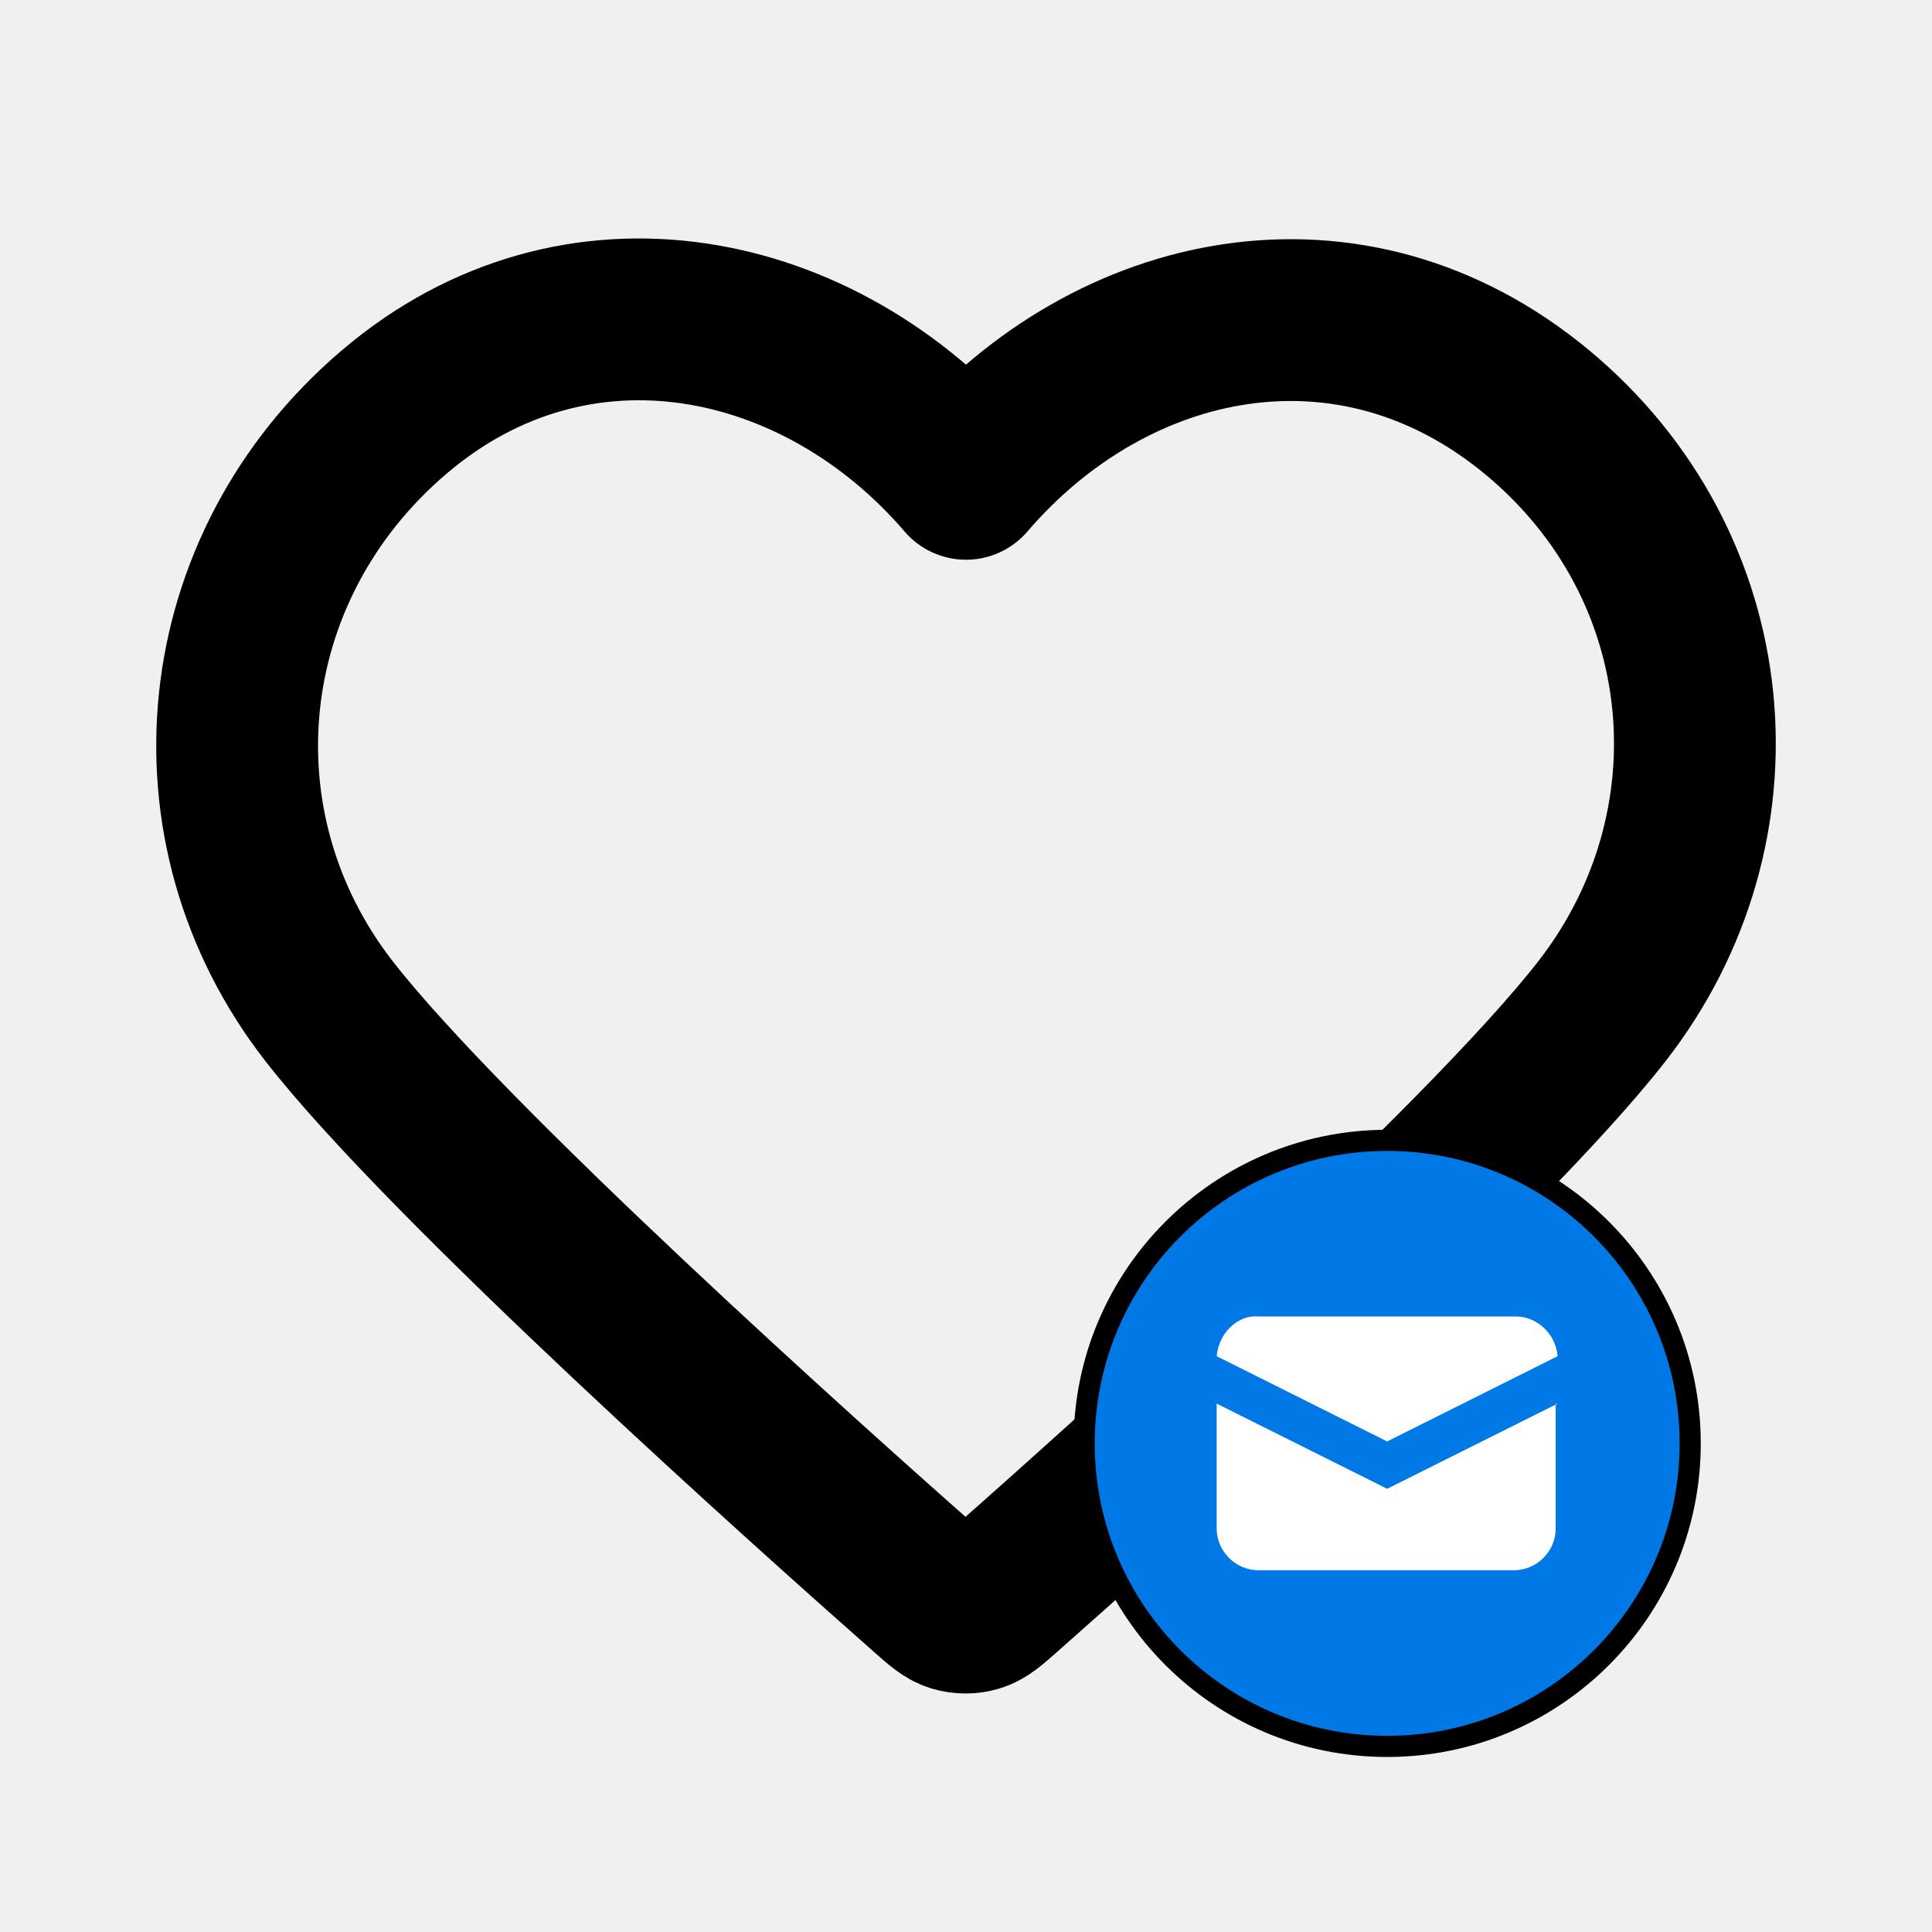
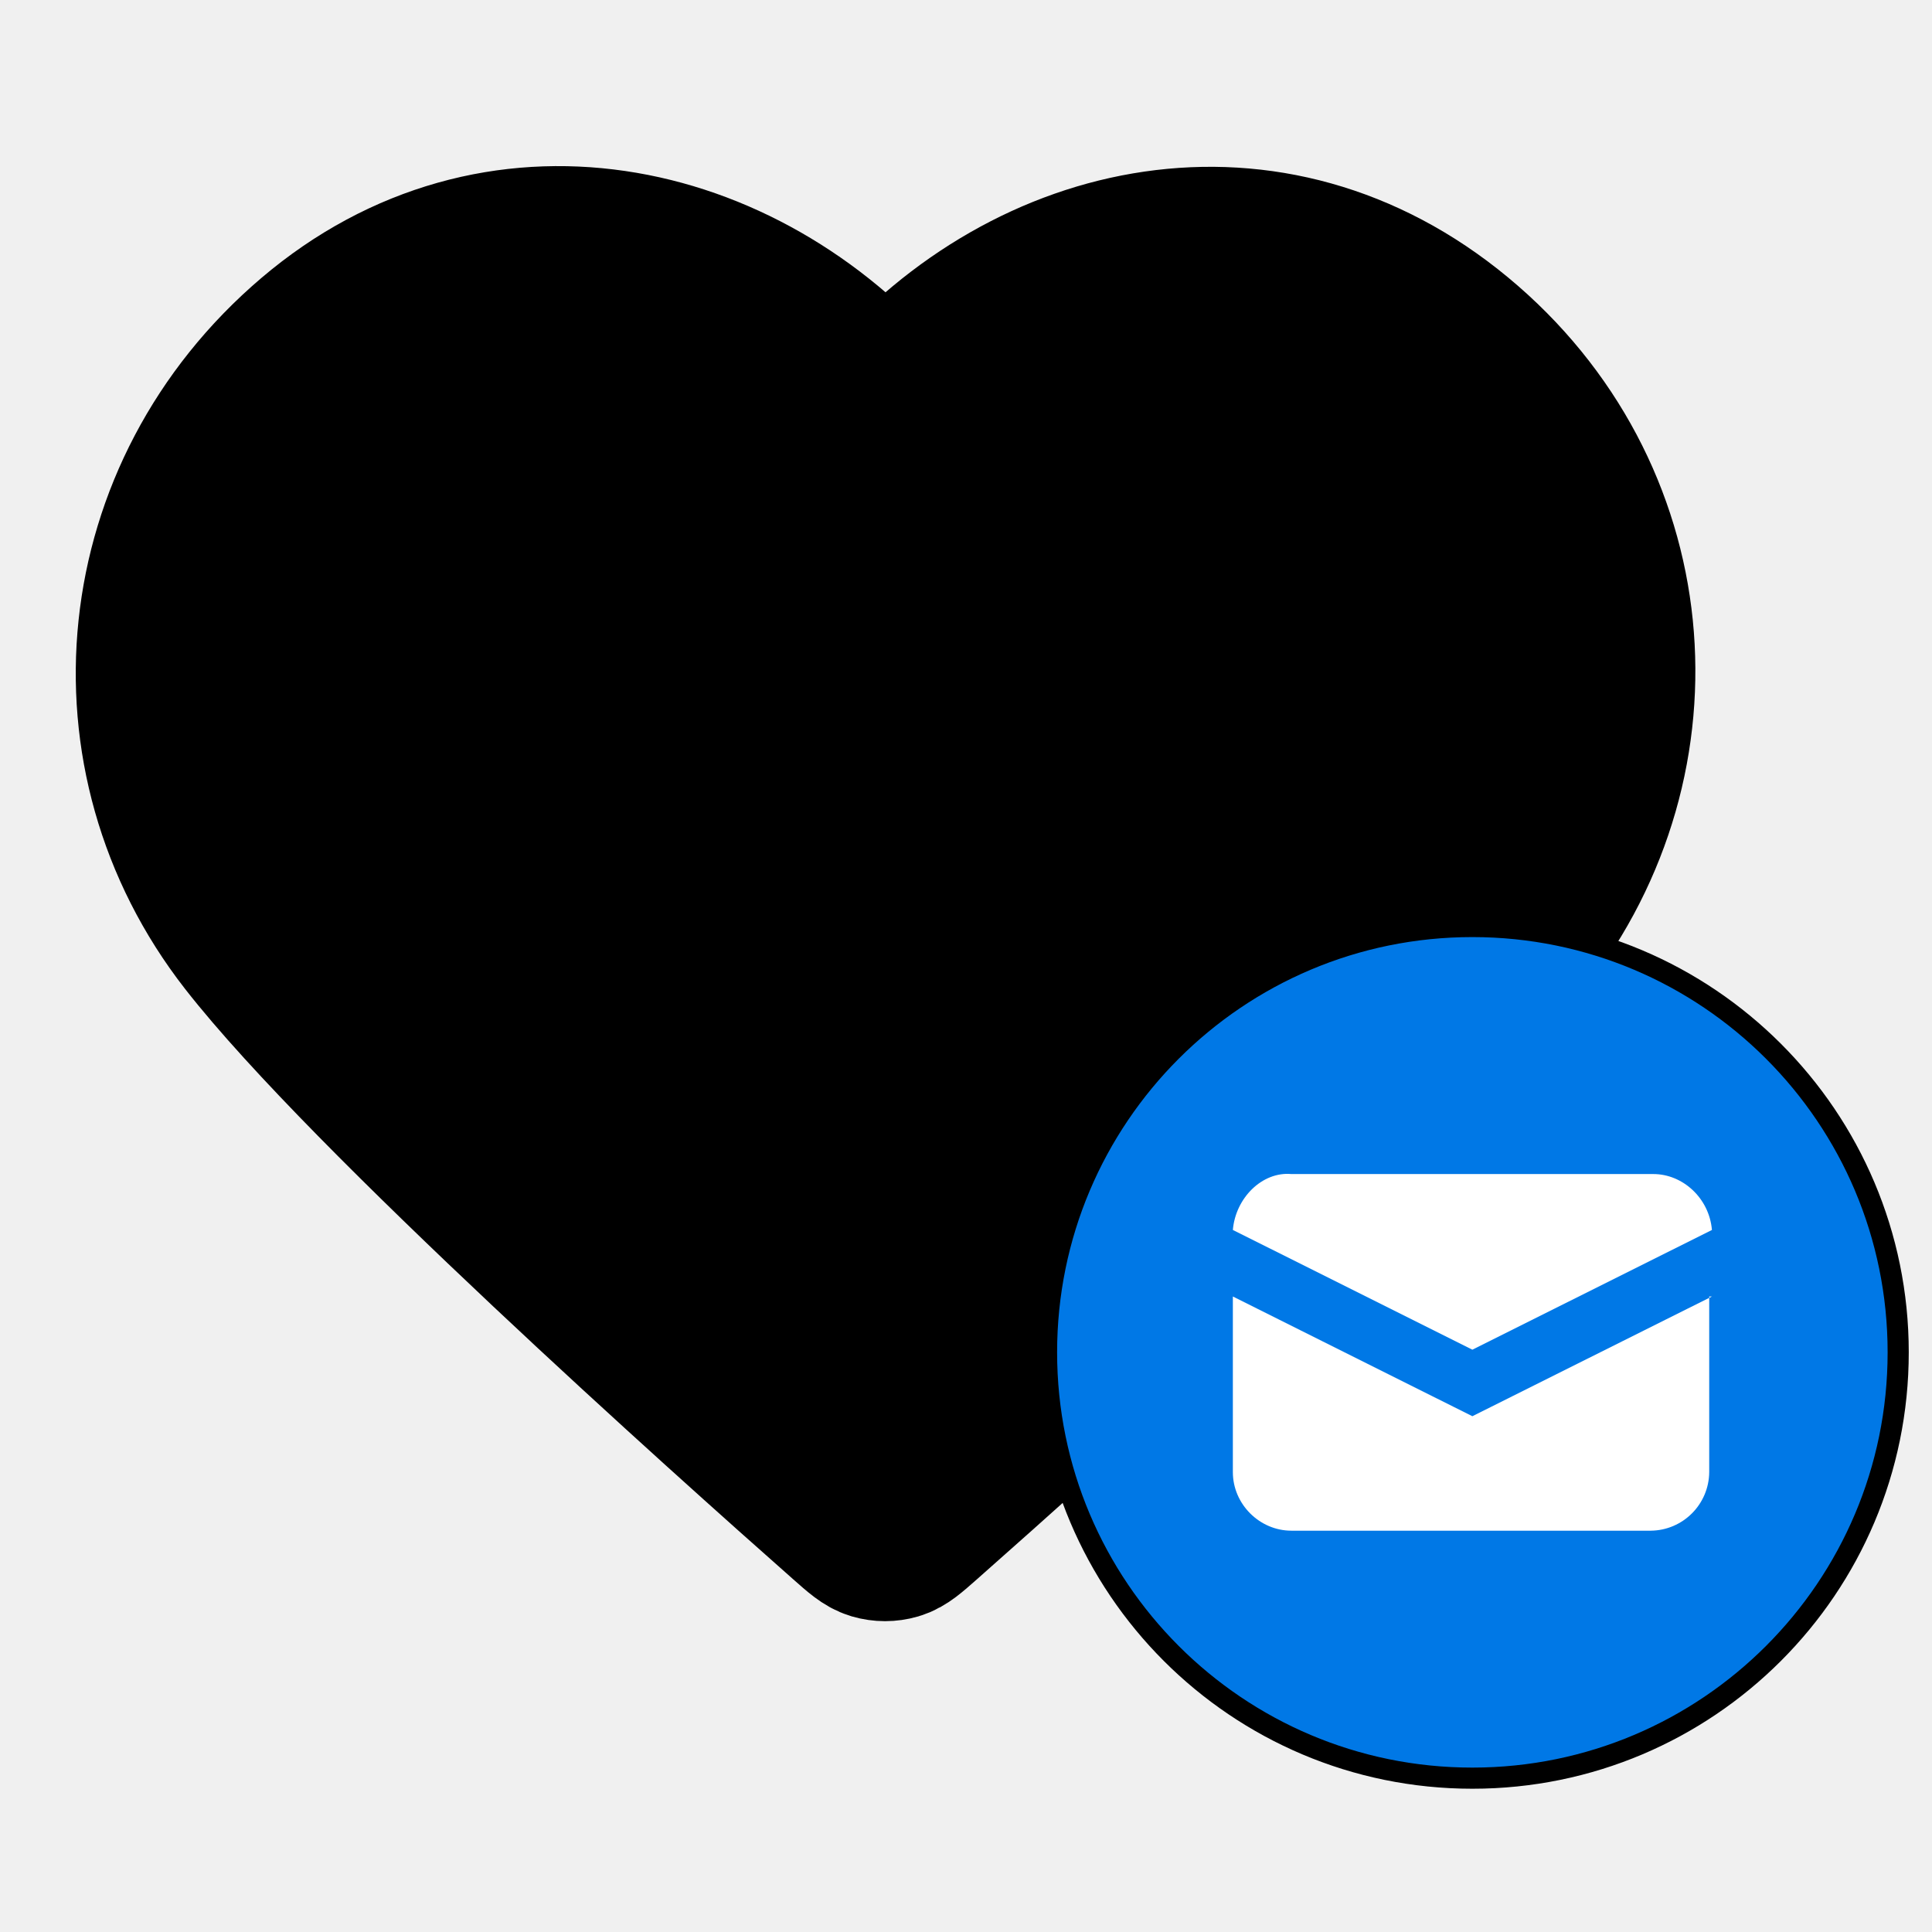
- <svg xmlns="http://www.w3.org/2000/svg" width="100%" height="100%" viewBox="0 0 32 32" version="1.1" xml:space="preserve" style="fill-rule:evenodd;clip-rule:evenodd;stroke-linecap:round;stroke-linejoin:round;">
-   <path d="M16,7.931C13.586,5.118 9.553,4.248 6.529,6.824C3.504,9.4 3.079,13.707 5.454,16.753C7.428,19.286 13.404,24.628 15.363,26.357C15.582,26.551 15.691,26.647 15.819,26.685C15.931,26.718 16.053,26.718 16.164,26.685C16.292,26.647 16.402,26.551 16.621,26.357C18.579,24.628 24.555,19.286 26.53,16.753C28.905,13.707 28.531,9.373 25.455,6.824C22.379,4.276 18.414,5.118 16,7.931Z" style="fill:none;stroke:black;stroke-width:2.68px;" />
-   <circle cx="22.976" cy="23.907" r="5.019" style="fill:rgb(0,120,230);" />
-   <clipPath id="_clip1">
-     <circle cx="22.976" cy="23.907" r="5.019" />
+ <svg xmlns="http://www.w3.org/2000/svg" xml:space="preserve" style="fill-rule:evenodd;clip-rule:evenodd;stroke-linecap:round;stroke-linejoin:round" viewBox="0 0 32 32">
+   <path d="M14.668 6.732C12.254 3.919 8.221 3.05 5.196 5.626c-3.024 2.575-3.45 6.882-1.075 9.928 1.975 2.533 7.951 7.875 9.909 9.604.219.194.329.291.457.329a.614.614 0 0 0 .345 0c.128-.038.237-.135.457-.329 1.958-1.729 7.934-7.071 9.909-9.604 2.375-3.046 2.001-7.38-1.076-9.928-3.076-2.549-7.041-1.707-9.454 1.106Z" style="stroke:#000;stroke-width:2.68px" />
+   <circle cx="24.387" cy="22.399" r="7.053" style="fill:#0078e6" />
+   <clipPath id="a">
+     <circle cx="24.387" cy="22.399" r="7.053" />
  </clipPath>
-   <g clip-path="url(#_clip1)">
-     <g>
-       <path d="M20.152,22.463L22.976,23.875L25.799,22.463C25.767,22.087 25.454,21.805 25.109,21.805L20.842,21.805C20.497,21.773 20.184,22.087 20.152,22.463Z" style="fill:white;fill-rule:nonzero;" />
-       <path d="M25.799,23.248L22.976,24.659L20.152,23.248L20.152,25.318C20.152,25.695 20.466,26.008 20.842,26.008L25.077,26.008C25.454,26.008 25.767,25.695 25.767,25.318L25.767,23.248L25.799,23.248Z" style="fill:white;fill-rule:nonzero;" />
-     </g>
+   <g clip-path="url(#a)">
+     <path d="m20.42 20.372 3.967 1.983 3.968-1.983c-.045-.529-.485-.926-.97-.926H21.39c-.485-.044-.926.397-.97.926Z" style="fill:#fff;fill-rule:nonzero" />
+     <path d="m28.355 21.474-3.968 1.983-3.967-1.983v2.909c0 .529.441.97.97.97h5.951a.978.978 0 0 0 .969-.97v-2.909h.045Z" style="fill:#fff;fill-rule:nonzero" />
  </g>
-   <circle cx="22.976" cy="23.907" r="5.019" style="fill:none;stroke:black;stroke-width:0.35px;stroke-miterlimit:1.5;" />
+   <circle cx="24.387" cy="22.399" r="7.053" style="fill:none;stroke:#000;stroke-width:.35px;stroke-miterlimit:1.5" />
</svg>
